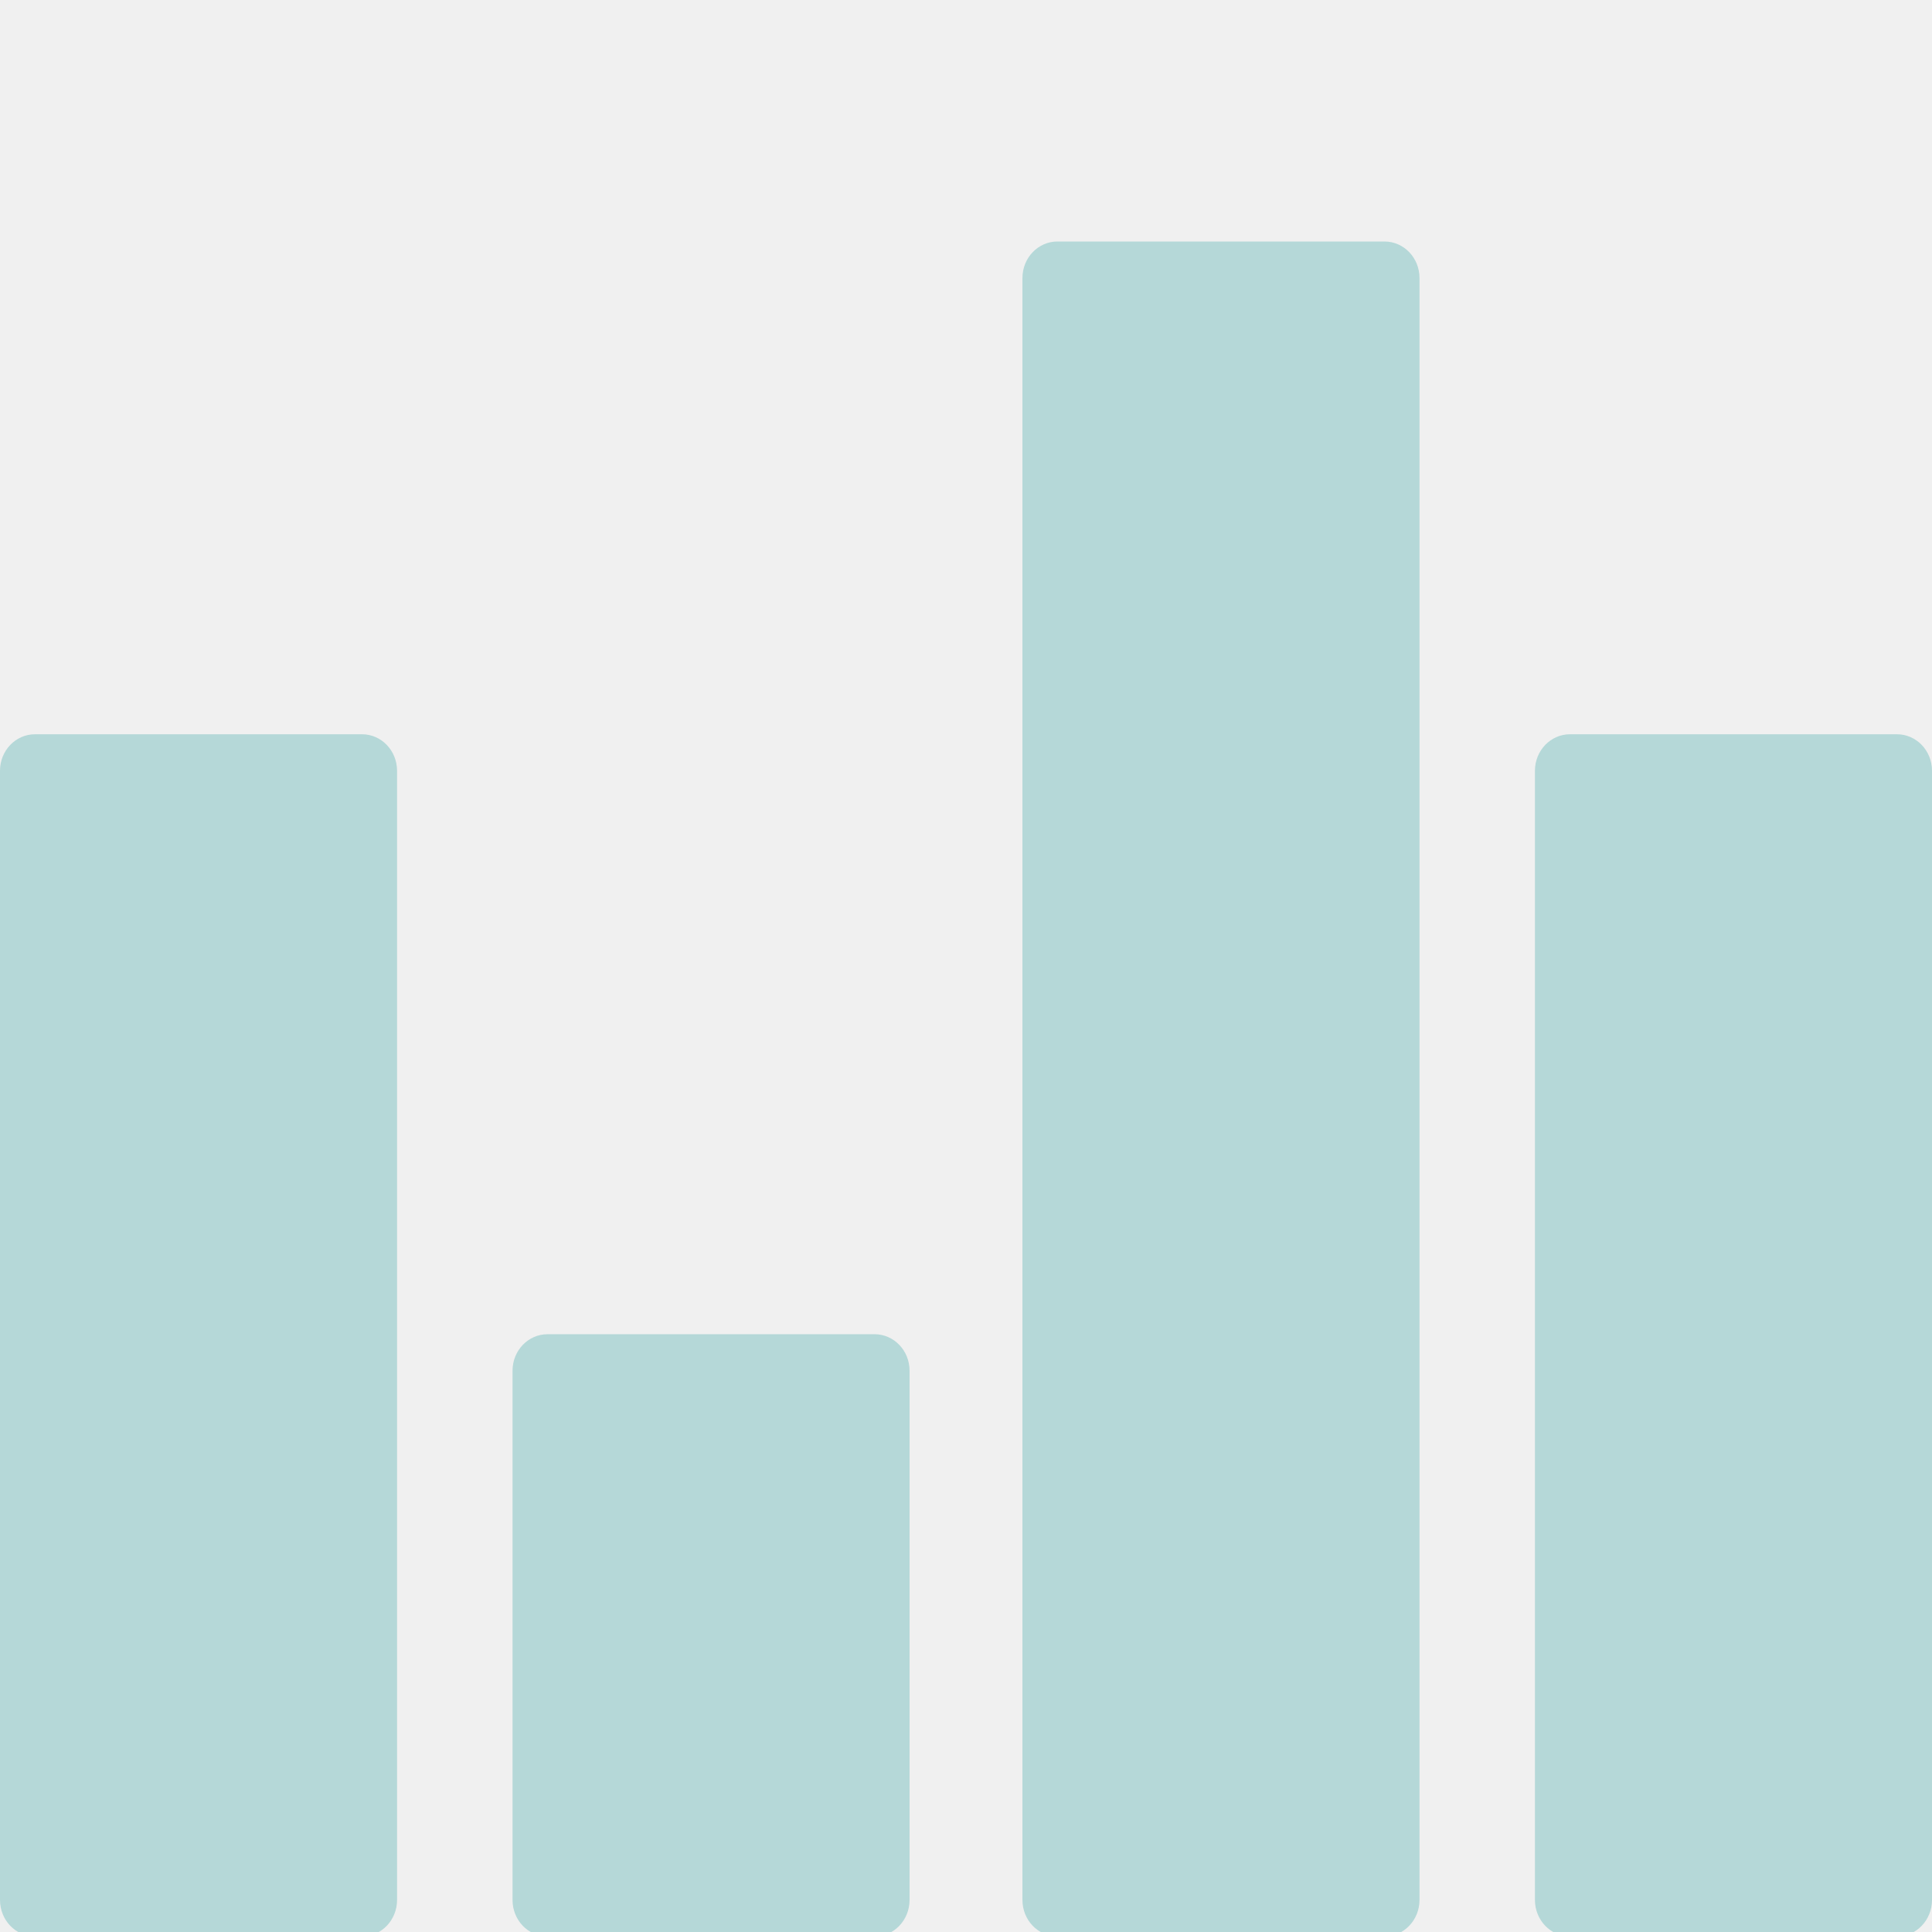
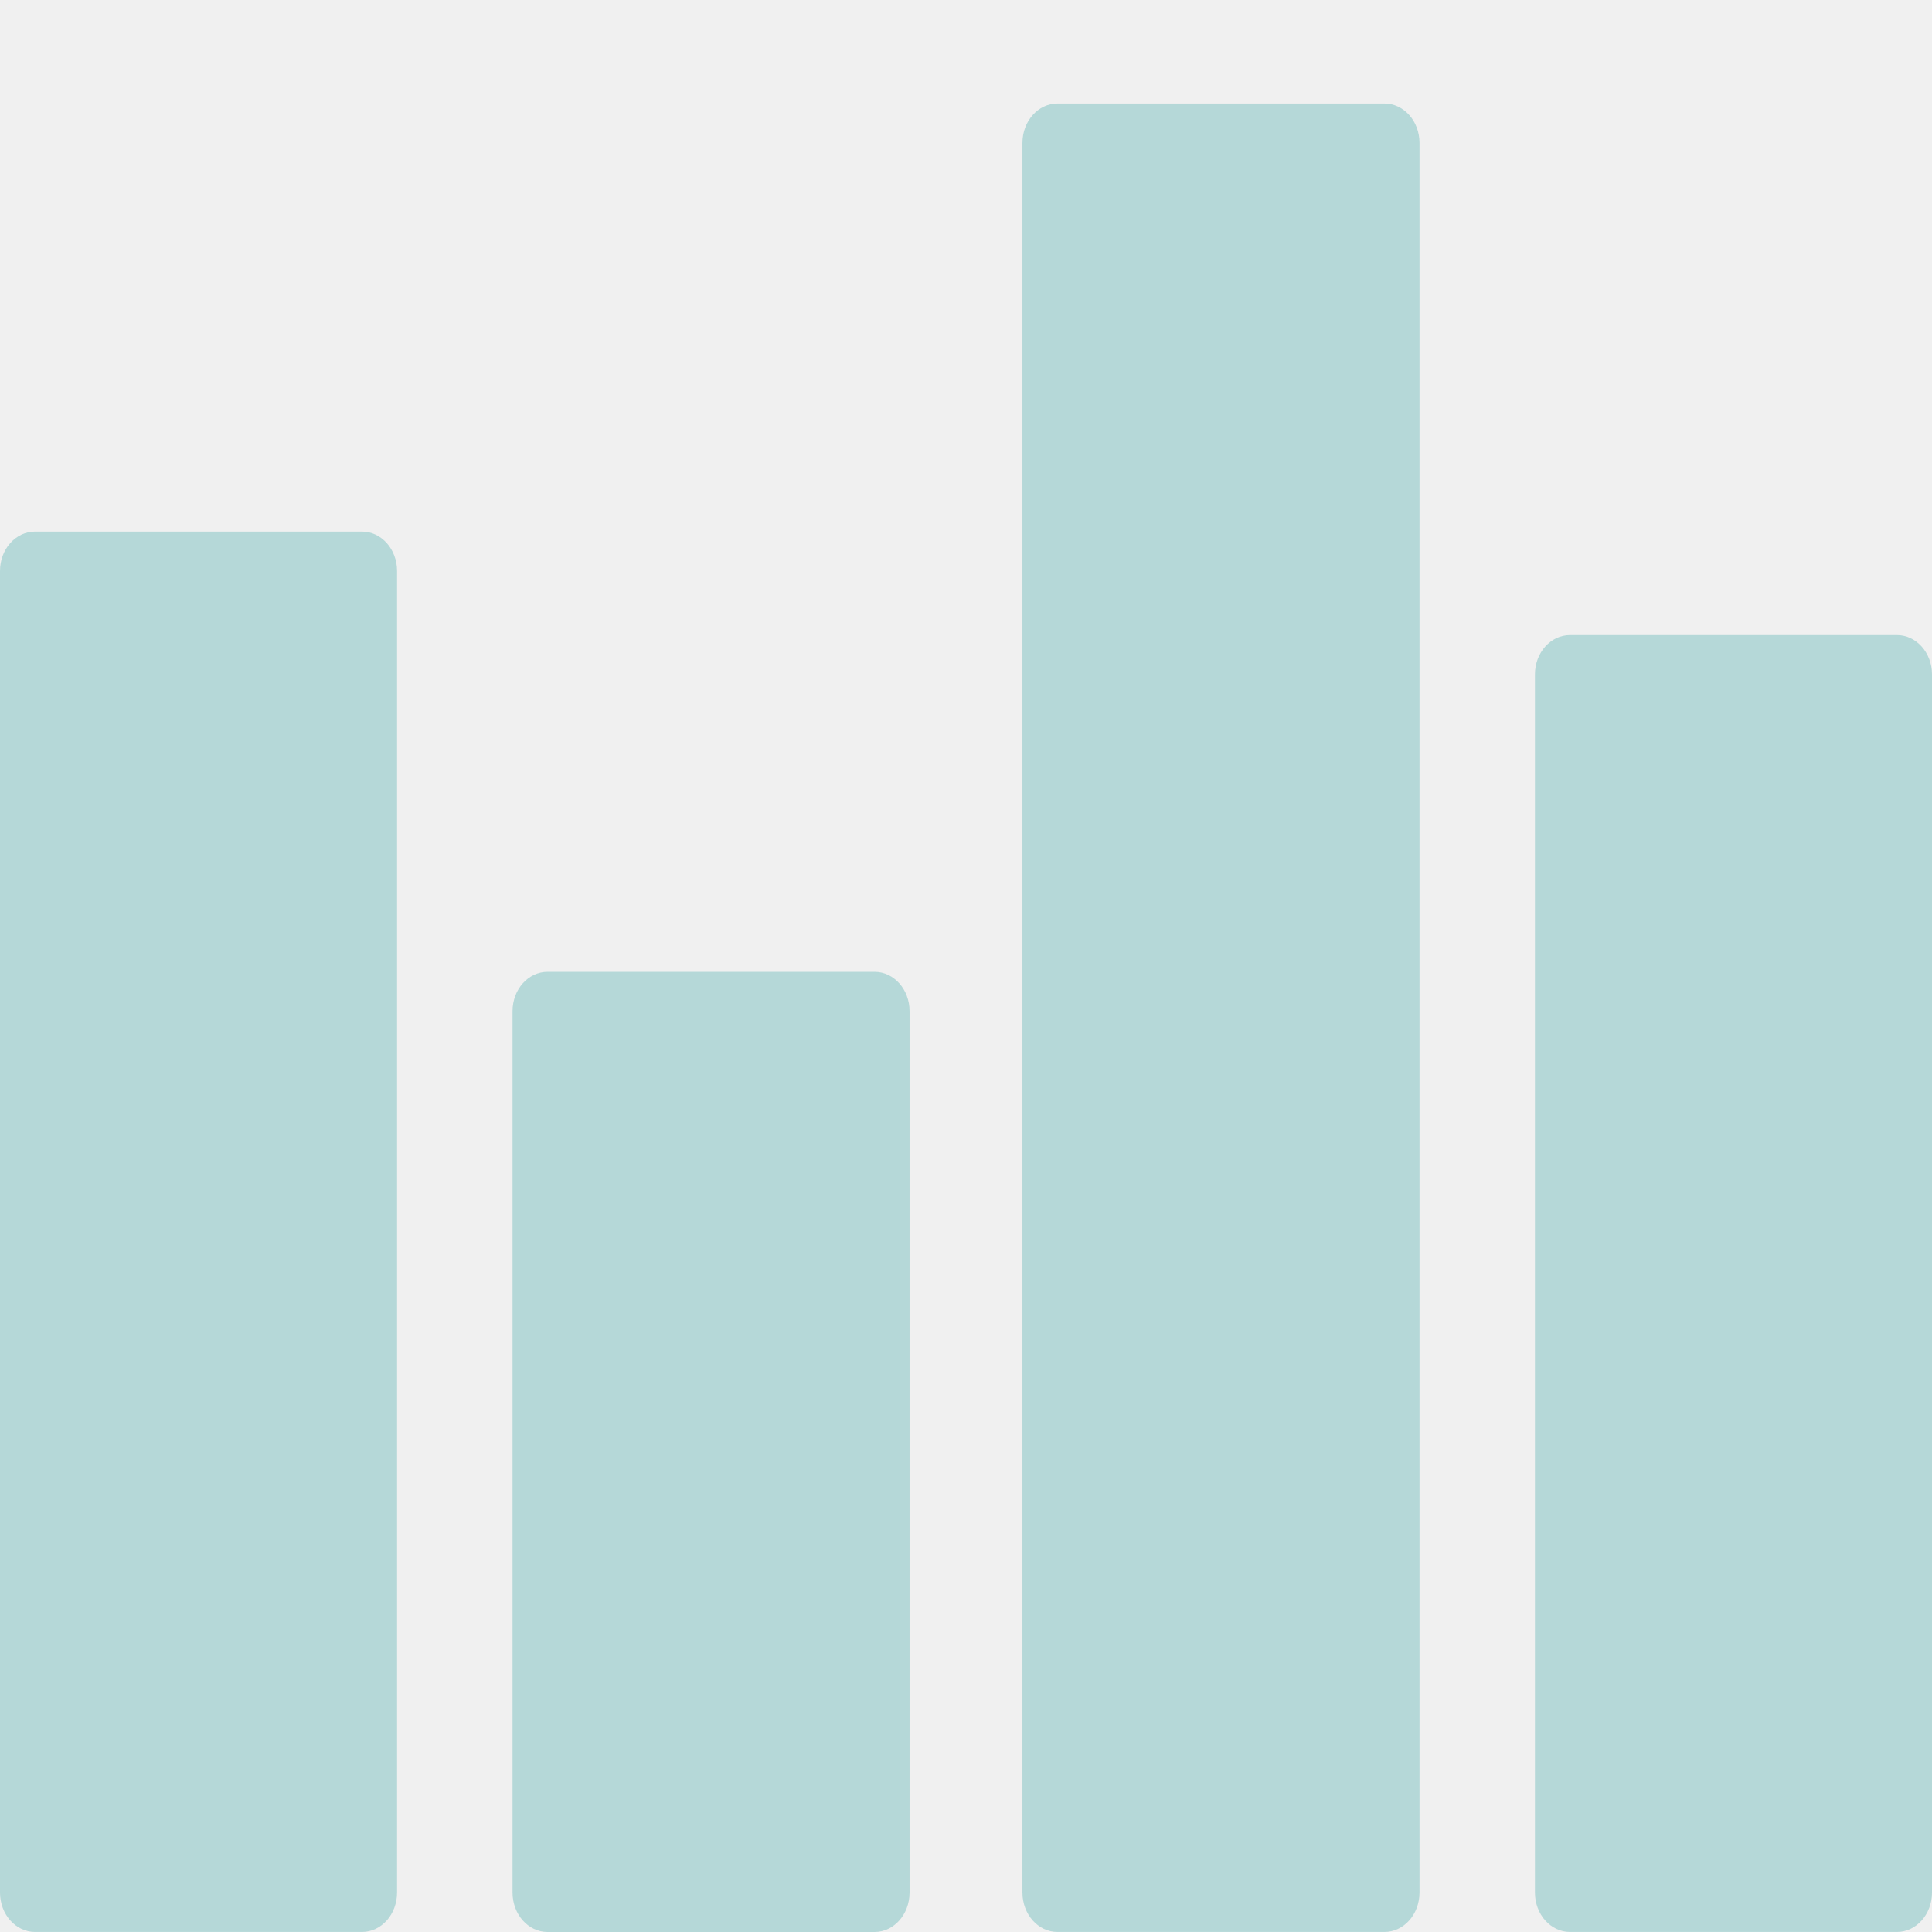
<svg xmlns="http://www.w3.org/2000/svg" width="56" height="56" viewBox="0 0 56 56" fill="none">
-   <g opacity="1.0" clip-path="url(#clip0_2110_2893)">
-     <path d="M25.35 38.673H15.871C15.31 38.673 14.856 39.146 14.856 39.731V55.072C14.856 55.657 15.31 56.13 15.871 56.13H25.35C25.911 56.13 26.364 55.657 26.364 55.072V39.73C26.364 39.145 25.91 38.673 25.35 38.673ZM40.13 7H30.651C30.09 7 29.636 7.473 29.636 8.058V55.071C29.636 55.656 30.09 56.129 30.651 56.129H40.13C40.691 56.129 41.145 55.656 41.145 55.071V8.058C41.145 7.473 40.691 7 40.13 7ZM54.986 21.283H45.506C44.946 21.283 44.491 21.756 44.491 22.341V55.071C44.491 55.656 44.946 56.129 45.506 56.129H54.985C55.546 56.129 56 55.656 56 55.071V22.341C56 21.757 55.546 21.283 54.986 21.283ZM10.494 21.283H1.015C0.454 21.283 0 21.756 0 22.341V55.071C0 55.656 0.454 56.129 1.015 56.129H10.494C11.055 56.129 11.509 55.656 11.509 55.071V22.341C11.509 21.757 11.055 21.283 10.494 21.283Z" fill="#b5d8d8" fill-opacity="1.0" />
+   <g clip-path="url(#clip0_8_2)">
+     <mask id="mask0_8_2" style="mask-type:luminance" maskUnits="userSpaceOnUse" x="0" y="0" width="56" height="56">
+       <path d="M56 0H0V56H56V0Z" fill="white" />
+     </mask>
+     <g mask="url(#mask0_8_2)">
+       <path d="M25.35 28.168H15.871C15.31 28.168 14.856 28.678 14.856 29.309V54.858C14.856 55.489 15.31 56 15.871 56H25.35C25.911 56 26.364 55.489 26.364 54.858V29.308C26.364 28.678 25.91 28.168 25.35 28.168ZM40.13 3H30.651C30.09 3 29.636 3.511 29.636 4.142V54.858C29.636 55.488 30.09 55.999 30.651 55.999H40.13C40.691 55.999 41.145 55.488 41.145 54.858V4.142C41.145 3.511 40.691 3 40.13 3ZM54.986 18.408H45.506C44.946 18.408 44.491 18.918 44.491 19.549V54.858C44.491 55.488 44.946 55.999 45.506 55.999H54.985C55.546 55.999 56 55.488 56 54.858V19.549C56 18.919 55.546 18.408 54.986 18.408ZM10.494 15.408H1.015C0.454 15.408 0 15.918 0 16.549V54.858C0 55.488 0.454 55.999 1.015 55.999H10.494C11.055 55.999 11.509 55.488 11.509 54.858V16.549C11.509 15.919 11.055 15.408 10.494 15.408Z" fill="#B5D8D8" />
+     </g>
  </g>
  <defs>
-     <clipPath id="clip0_2110_2893">
+     <clipPath id="clip0_8_2">
      <rect width="56" height="56" fill="white" />
    </clipPath>
  </defs>
</svg>
